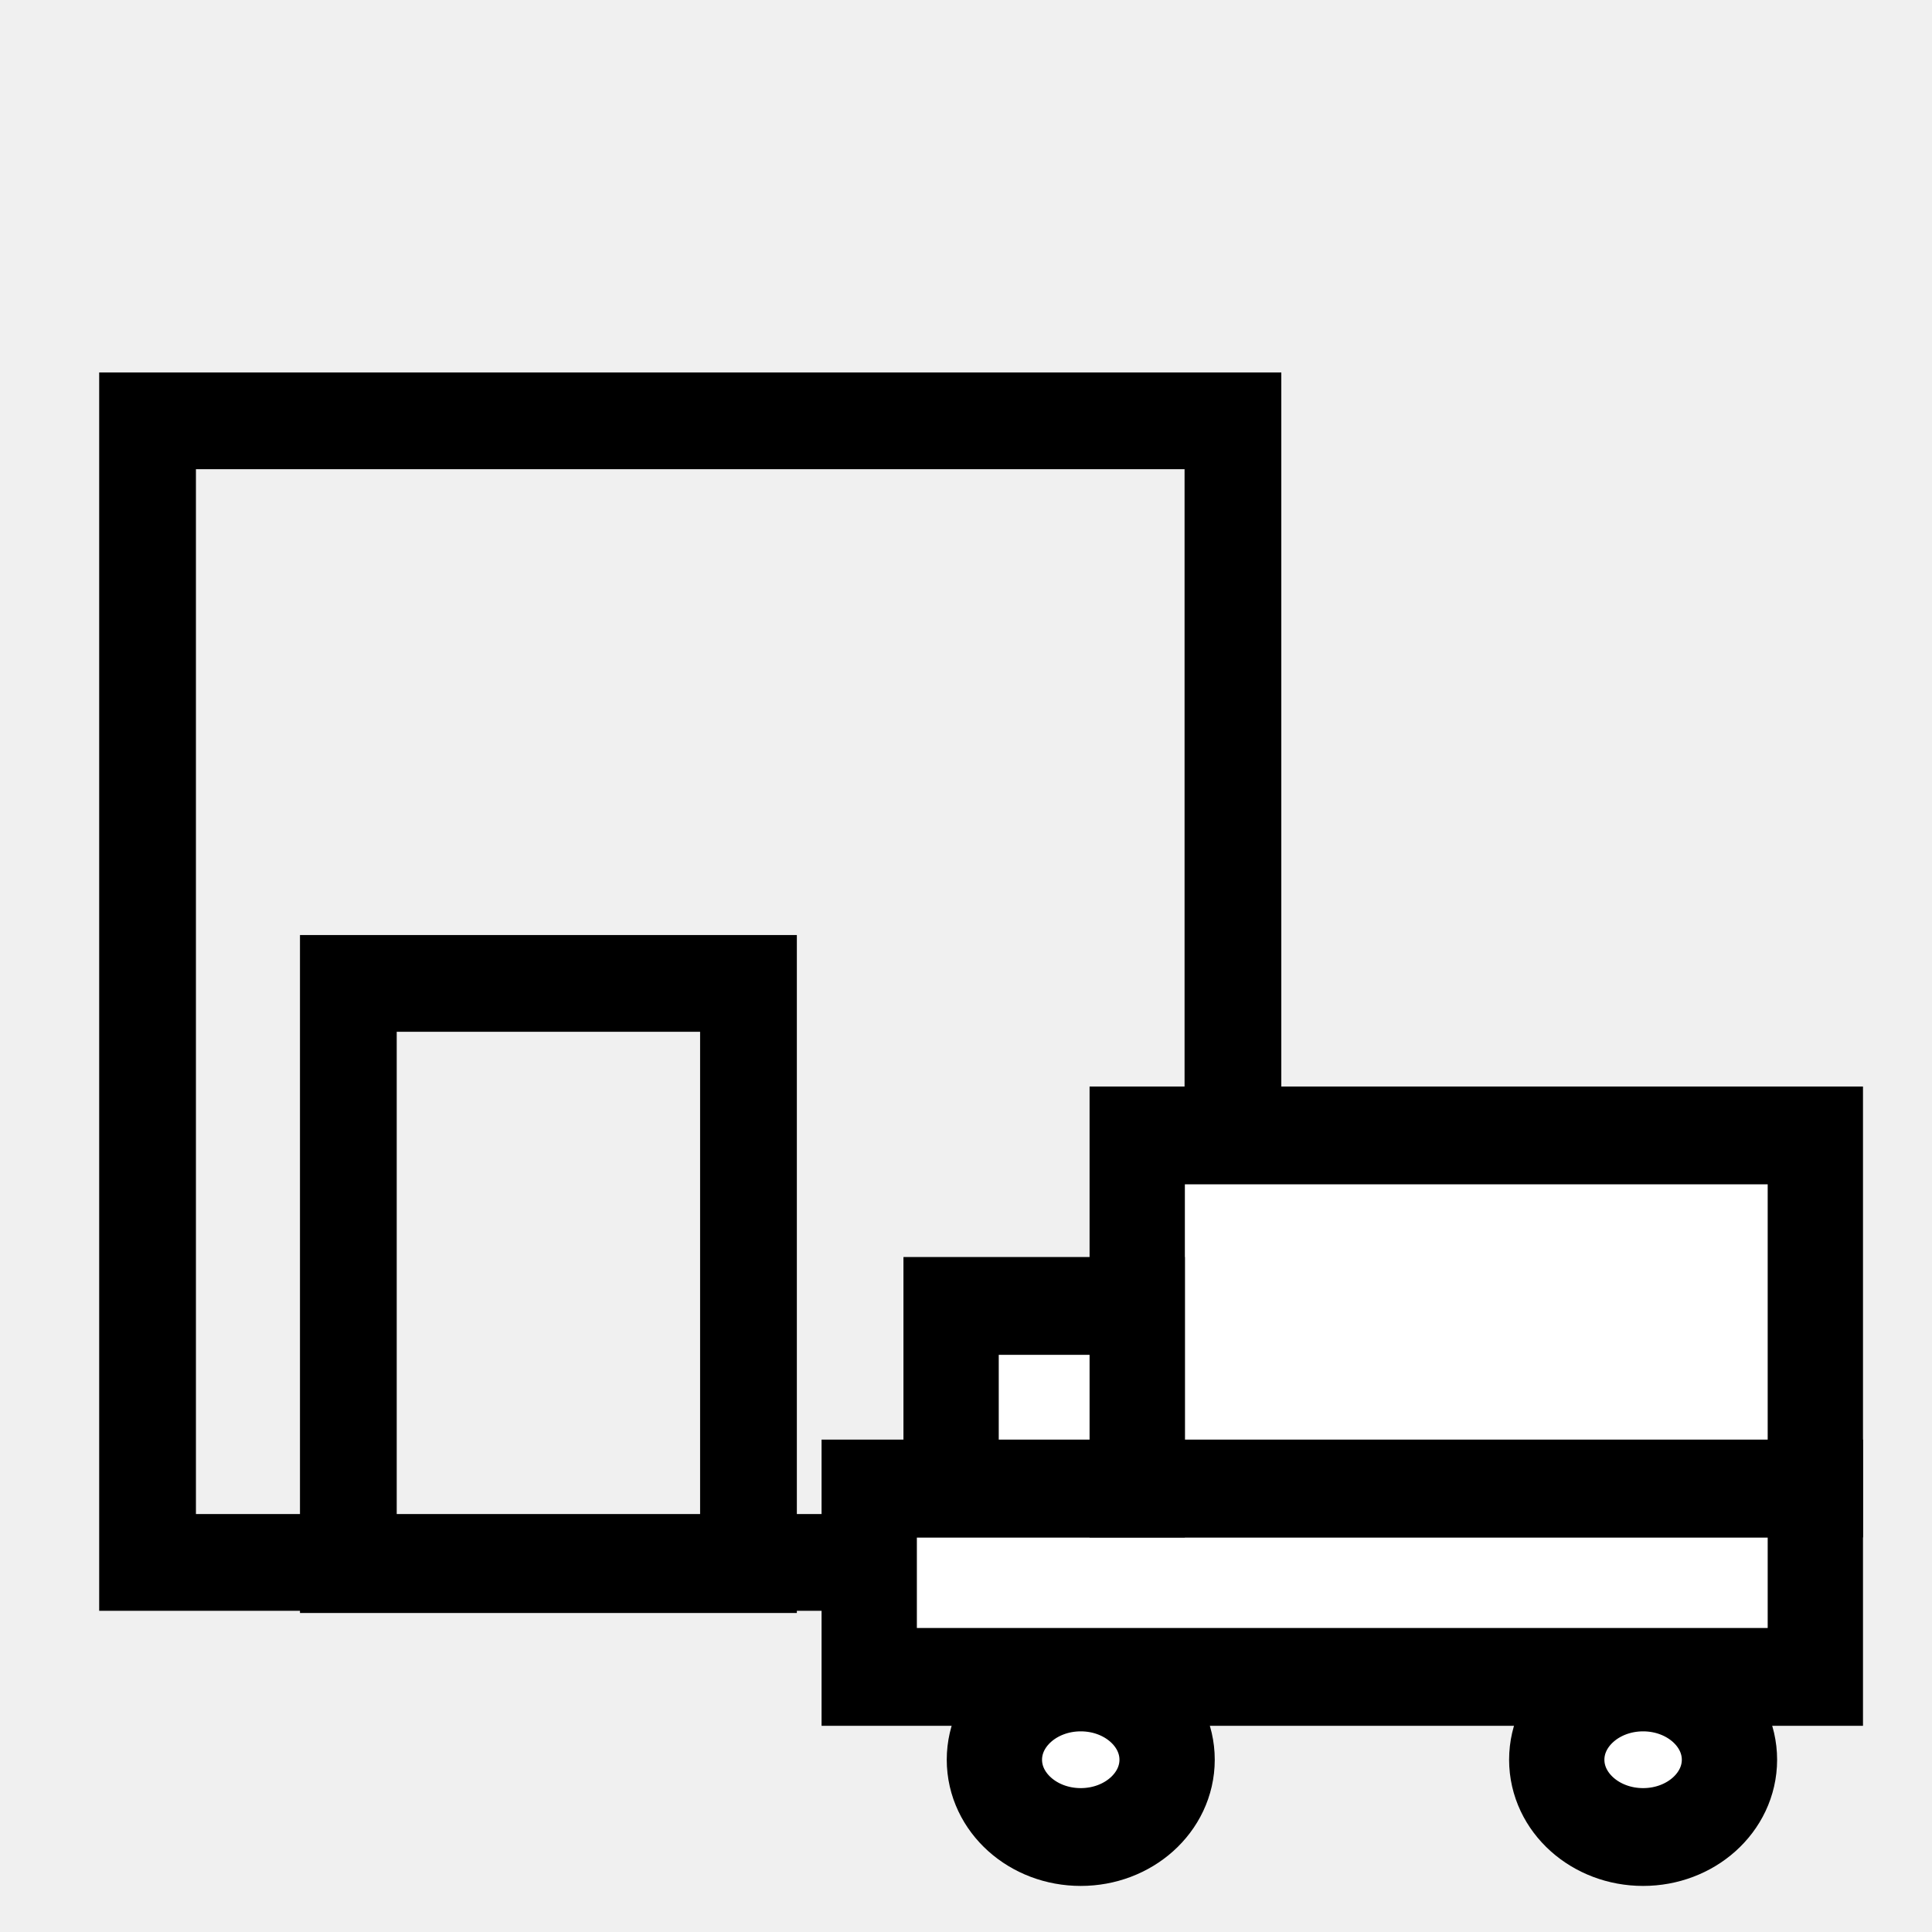
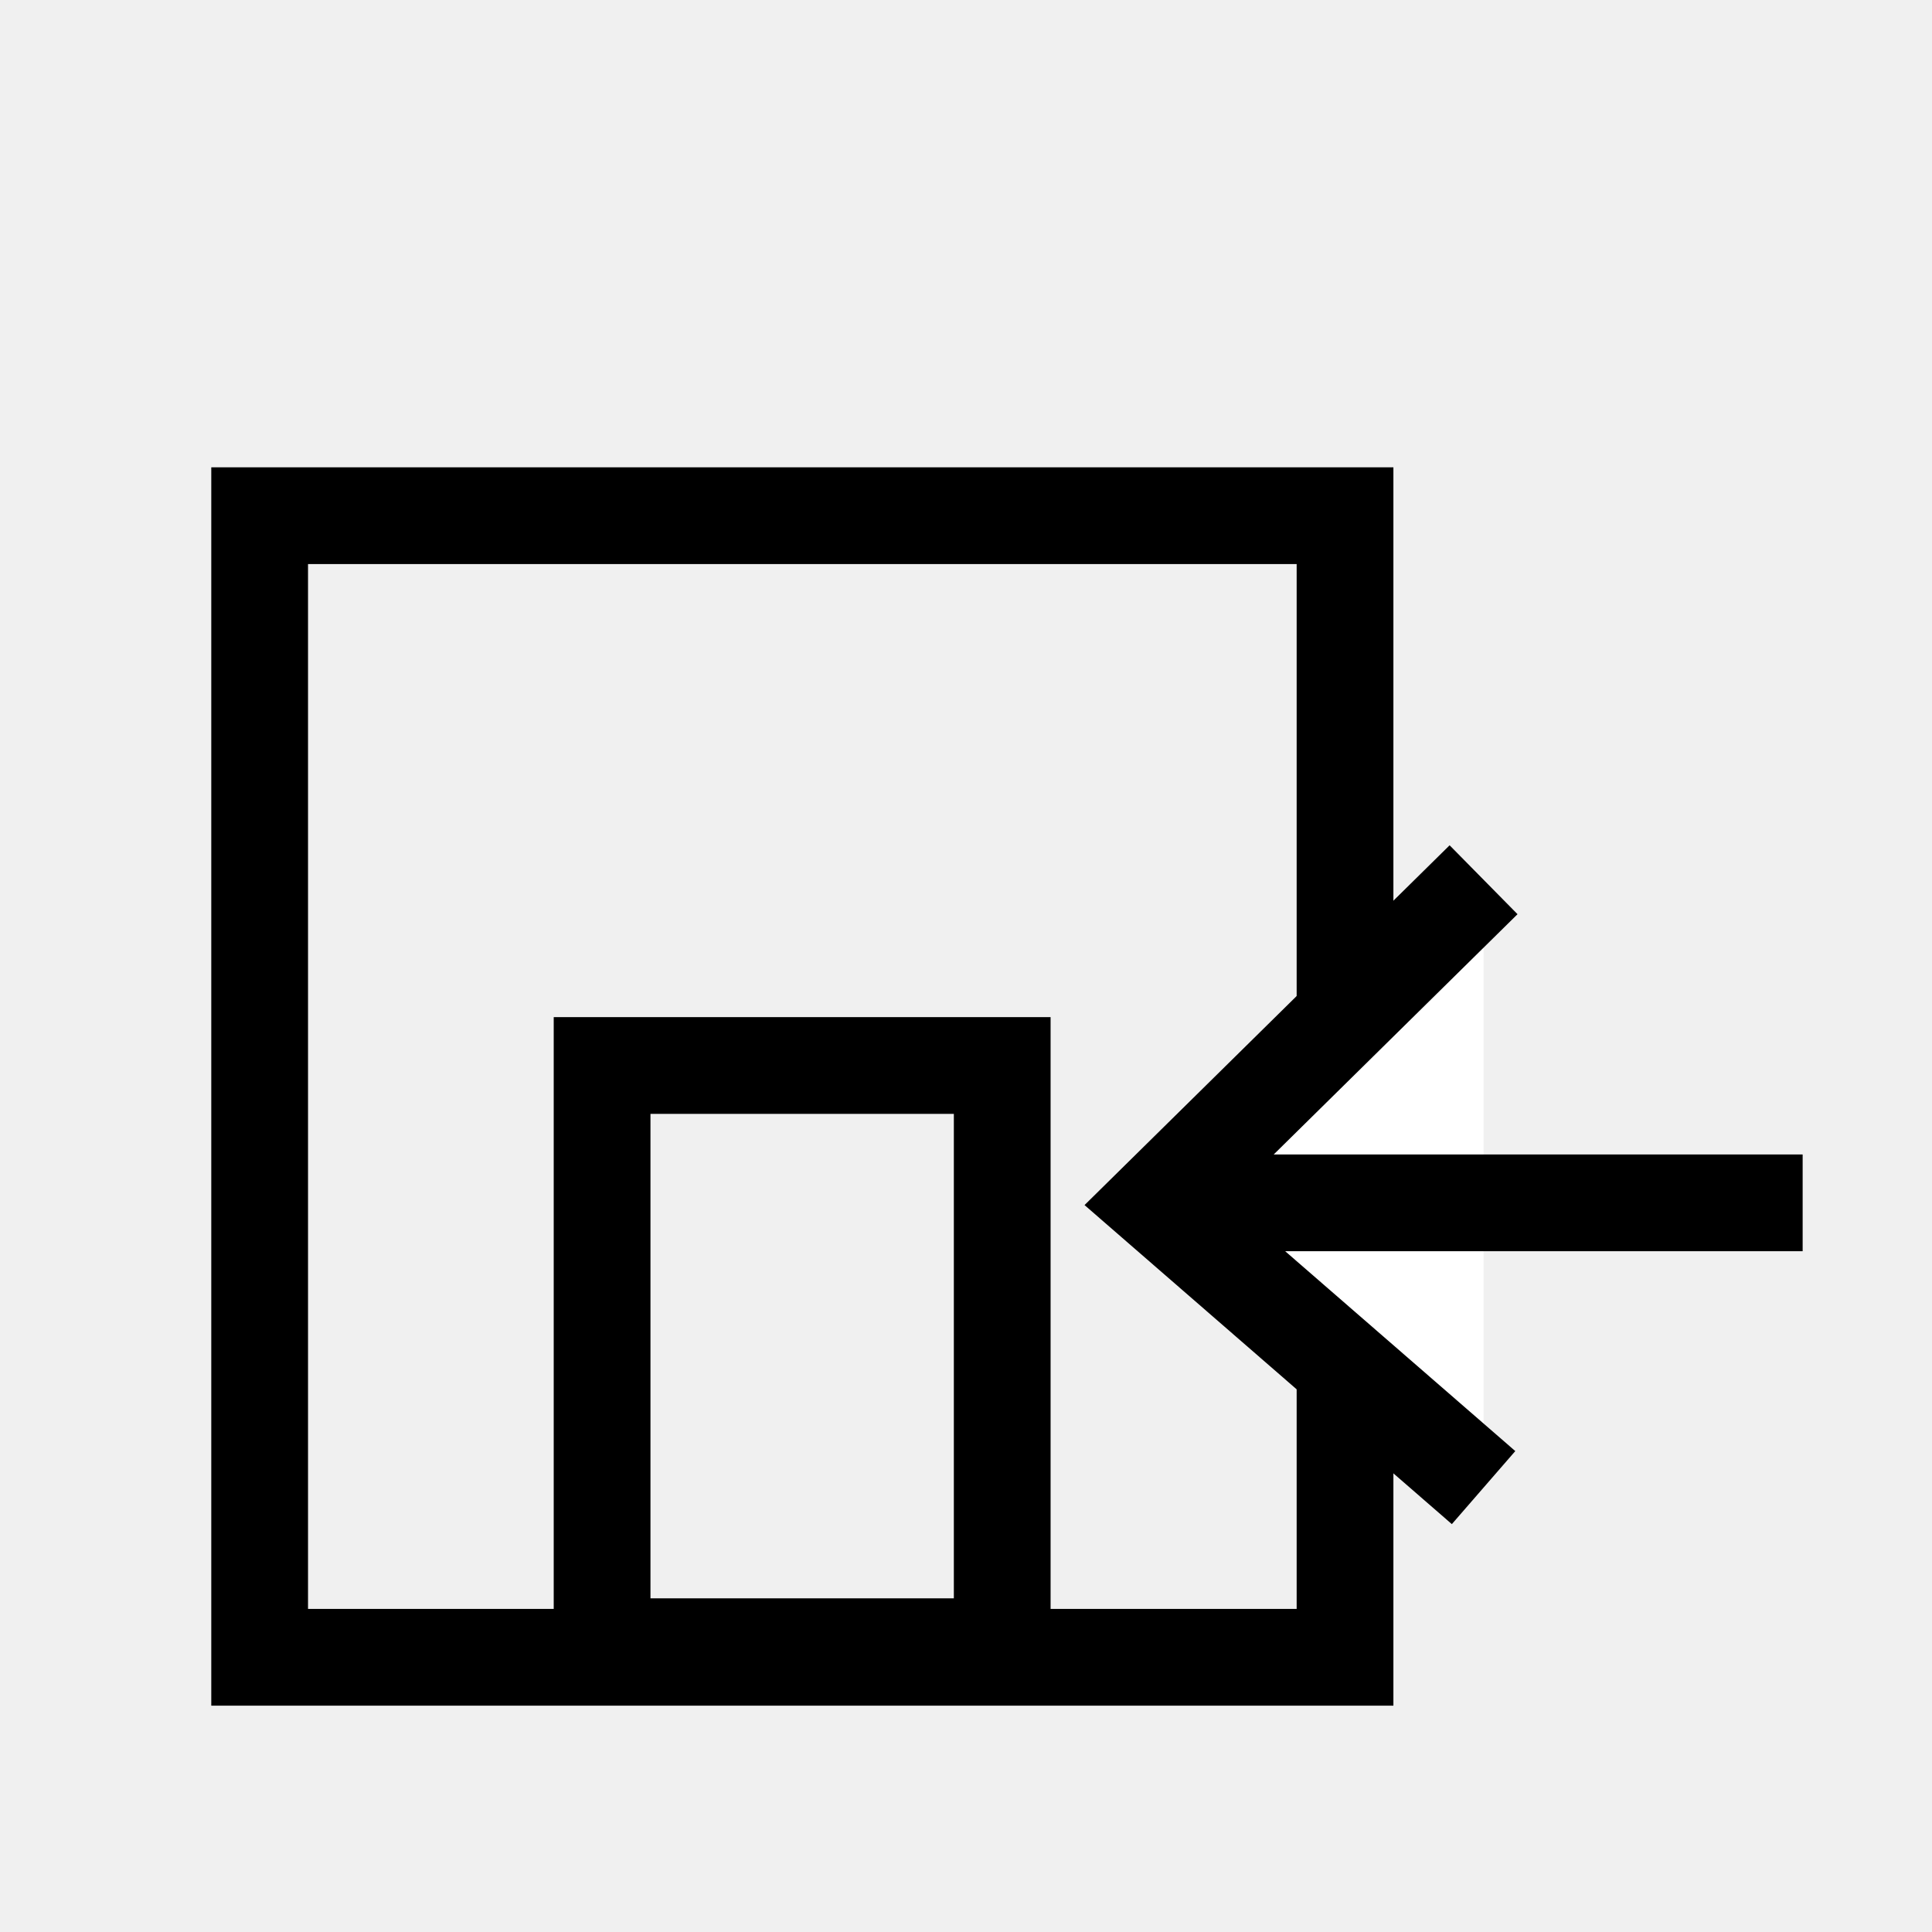
<svg xmlns="http://www.w3.org/2000/svg" width="20" height="20" viewBox="0 0 5.292 5.292" version="1.1" id="svg1741">
  <defs id="defs1735" />
  <g id="layer1" transform="translate(0,-291.7083)">
    <g id="g1842" transform="translate(0.3071057)">
-       <g id="g895" transform="translate(-0.1299293)">
-         <rect y="292.861" x="0.227" height="3.127" width="2.973" id="rect3721" style="fill:none;fill-opacity:1;stroke:#000000;stroke-width:0.265;stroke-miterlimit:4;stroke-dasharray:none;stroke-dashoffset:0;stroke-opacity:1" />
-         <rect y="294.402" x="0.777" height="1.592" width="1.096" id="rect846" style="fill:none;fill-opacity:1;stroke:#000000;stroke-width:0.265;stroke-miterlimit:4;stroke-dasharray:none;stroke-dashoffset:0;stroke-opacity:1" />
-         <g style="fill:#ffffff;fill-opacity:1;stroke-width:0.405;stroke-miterlimit:4;stroke-dasharray:none" transform="matrix(0.6445028,0,0,0.6615397,5.450094,98.74596)" id="g885">
-           <ellipse style="fill:#ffffff;fill-opacity:1;stroke:#000000;stroke-width:0.405;stroke-miterlimit:4;stroke-dasharray:none;stroke-dashoffset:0;stroke-opacity:1" id="path3723" cx="-4.138" cy="298.973" rx="0.367" ry="0.32" />
-           <ellipse style="fill:#ffffff;fill-opacity:1;stroke:#000000;stroke-width:0.405;stroke-miterlimit:4;stroke-dasharray:none;stroke-dashoffset:0;stroke-opacity:1" id="path3723-8" cx="-1.748" cy="298.973" rx="0.367" ry="0.32" />
-           <rect style="fill:#ffffff;fill-opacity:1;stroke:#000000;stroke-width:0.405;stroke-miterlimit:4;stroke-dasharray:none;stroke-dashoffset:0;stroke-opacity:1" id="rect863" width="4.021" height="0.78" x="-5.037" y="297.85" />
-           <rect style="fill:#ffffff;fill-opacity:1;stroke:#000000;stroke-width:0.405;stroke-miterlimit:4;stroke-dasharray:none;stroke-dashoffset:0;stroke-opacity:1" id="rect876" width="2.882" height="1.462" x="-3.898" y="296.388" />
-           <rect style="fill:#ffffff;fill-opacity:1;stroke:#000000;stroke-width:0.405;stroke-miterlimit:4;stroke-dasharray:none;stroke-dashoffset:0;stroke-opacity:1" id="rect878" width="0.791" height="0.756" x="-4.689" y="297.094" />
+       <g id="g1427" transform="translate(0.3071057,0.2598586)">
+         <rect y="292.861" x="0.097" height="3.127" width="2.973" id="rect3721" style="fill:none;fill-opacity:1;stroke:#000000;stroke-width:0.265;stroke-miterlimit:4;stroke-dasharray:none;stroke-dashoffset:0;stroke-opacity:1" />
+         <rect y="294.367" x="1.035" height="1.592" width="1.096" id="rect846" style="fill:none;fill-opacity:1;stroke:#000000;stroke-width:0.265;stroke-miterlimit:4;stroke-dasharray:none;stroke-dashoffset:0;stroke-opacity:1" />
+         <g style="fill:#ffffff;fill-opacity:1" transform="translate(-1.535528,-0.01181175)" id="g1420">
+           <path style="fill:#ffffff;fill-opacity:1;stroke:#000000;stroke-width:0.265;stroke-linecap:butt;stroke-linejoin:miter;stroke-miterlimit:4;stroke-dasharray:none;stroke-opacity:1" d="m 4.985,293.87 -0.898,0.885 0.898,0.78" id="path1414" />
+           <path style="fill:#ffffff;fill-opacity:1;stroke:#000000;stroke-width:0.265;stroke-linecap:butt;stroke-linejoin:miter;stroke-miterlimit:4;stroke-dasharray:none;stroke-opacity:1" d="M 4.087,294.755 H 5.859" id="path1416" />
        </g>
      </g>
    </g>
  </g>
</svg>
